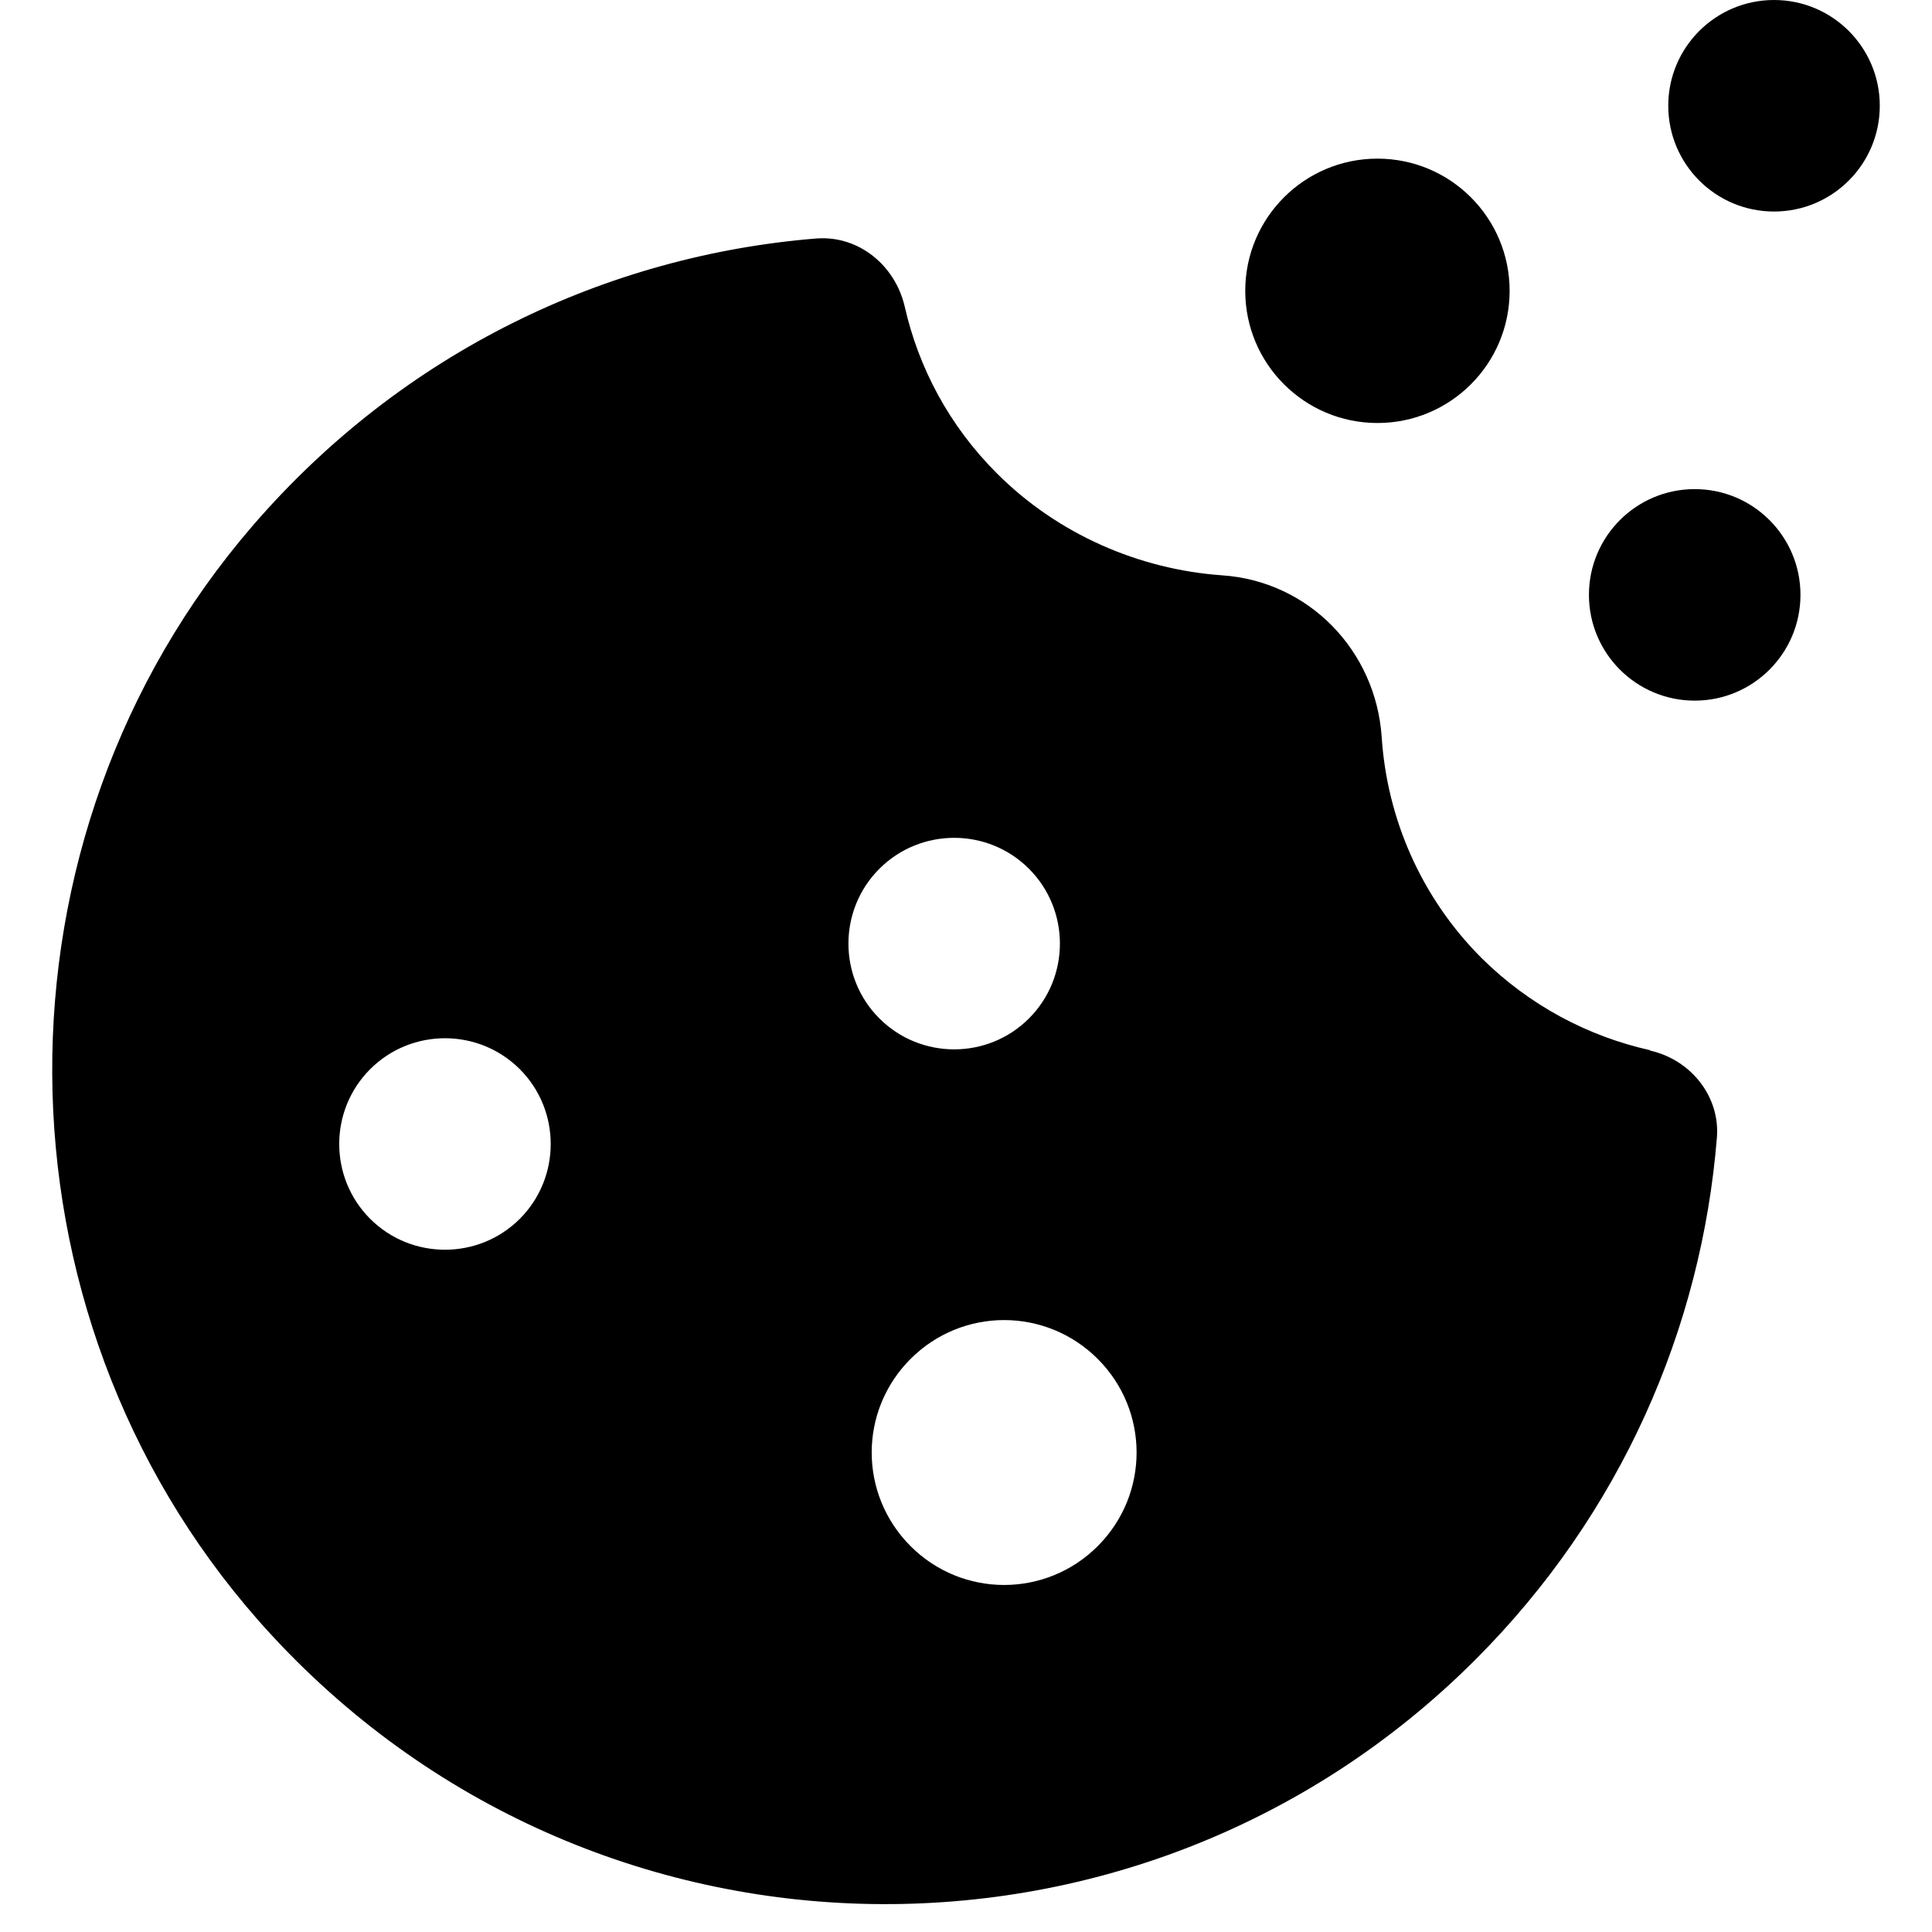
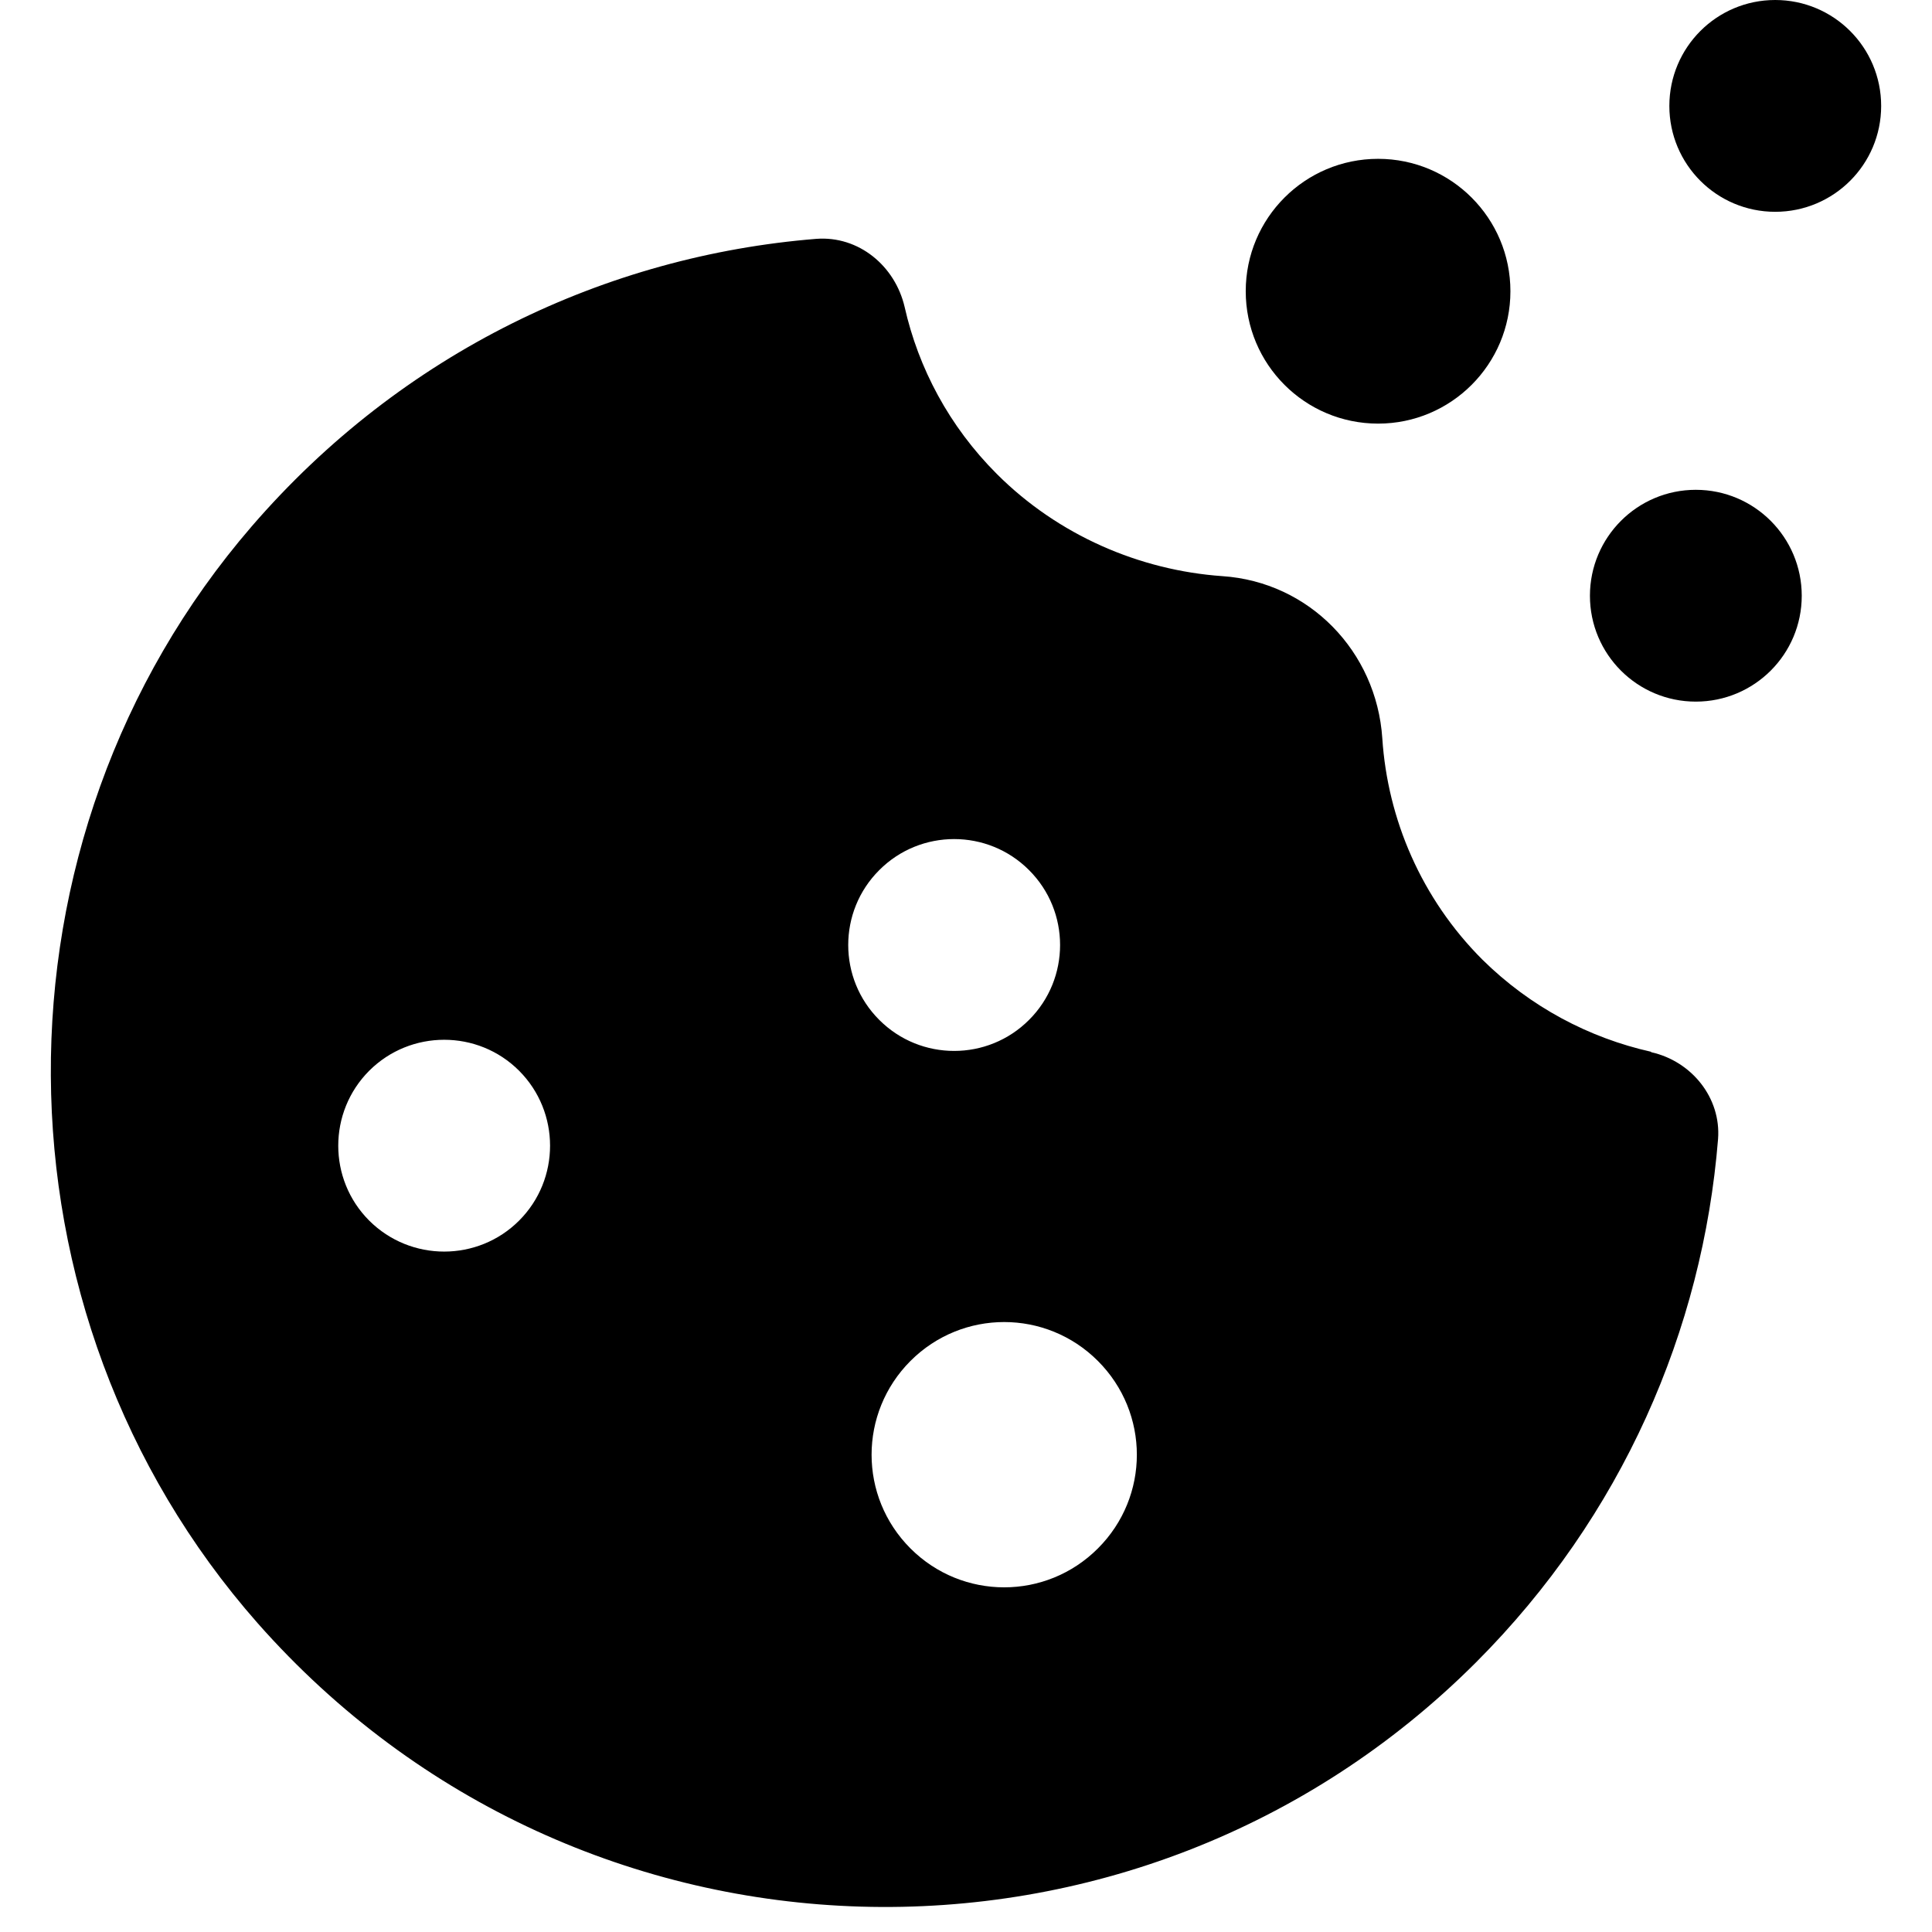
- <svg xmlns="http://www.w3.org/2000/svg" width="1.25em" height="1.25em" fill="none" viewBox="0 0 35 37">
-   <path fill="currentColor" fill-rule="evenodd" d="M35 2.025C35 3.144 34.093 4.051 32.975 4.051C31.856 4.051 30.949 3.144 30.949 2.025C30.949 0.907 31.856 0 32.975 0C34.093 0 35 0.907 35 2.025ZM27.375 18.349C28.296 19.261 29.42 19.848 30.595 20.111L30.605 20.121C31.375 20.294 31.942 20.992 31.881 21.782C31.587 25.428 30.048 28.992 27.253 31.787C20.772 38.268 10.109 38.015 3.952 31.038C-1.273 25.104 -1.324 16.05 3.841 10.066C6.727 6.724 10.636 4.891 14.636 4.567C15.446 4.506 16.144 5.083 16.327 5.873C16.59 7.038 17.177 8.152 18.089 9.063C19.263 10.238 20.823 10.906 22.403 11.018C24.063 11.129 25.349 12.456 25.461 14.116C25.562 15.666 26.21 17.185 27.375 18.349ZM6.089 23.342C6.879 24.131 8.165 24.131 8.955 23.342C9.744 22.552 9.744 21.266 8.955 20.476C8.165 19.686 6.879 19.686 6.089 20.476C5.299 21.266 5.299 22.552 6.089 23.342ZM18.706 16.638C17.917 15.848 16.631 15.848 15.841 16.638C15.051 17.428 15.051 18.714 15.841 19.504C16.631 20.294 17.917 20.294 18.706 19.504C19.496 18.714 19.496 17.428 18.706 16.638ZM16.438 29.61C17.43 30.602 19.03 30.602 20.023 29.61C21.015 28.617 21.015 27.017 20.023 26.025C19.03 25.033 17.43 25.033 16.438 26.025C15.446 27.017 15.446 28.617 16.438 29.61ZM25.38 8.101C26.778 8.101 27.911 6.968 27.911 5.57C27.911 4.171 26.778 3.038 25.38 3.038C23.982 3.038 22.848 4.171 22.848 5.57C22.848 6.968 23.982 8.101 25.38 8.101ZM33.481 11.392C33.481 12.511 32.574 13.418 31.456 13.418C30.337 13.418 29.43 12.511 29.43 11.392C29.43 10.274 30.337 9.367 31.456 9.367C32.574 9.367 33.481 10.274 33.481 11.392Z" clip-rule="evenodd" />
+ <svg xmlns="http://www.w3.org/2000/svg" width="1.25em" height="1.25em" fill="none" viewBox="0 0 18 19">
+   <path fill="currentColor" fill-rule="evenodd" d="M18 1.042C18 1.617 17.534 2.083 16.958 2.083C16.383 2.083 15.917 1.617 15.917 1.042C15.917 0.466 16.383 0 16.958 0C17.534 0 18 0.466 18 1.042ZM14.078 9.437C14.552 9.905 15.13 10.207 15.735 10.343L15.74 10.348C16.136 10.437 16.427 10.796 16.396 11.202C16.245 13.077 15.453 14.91 14.016 16.348C10.683 19.681 5.199 19.55 2.033 15.962C-0.655 12.91 -0.681 8.255 1.975 5.177C3.459 3.458 5.47 2.515 7.527 2.349C7.944 2.317 8.303 2.614 8.397 3.021C8.532 3.619 8.834 4.192 9.303 4.661C9.907 5.265 10.709 5.609 11.521 5.666C12.375 5.723 13.037 6.406 13.094 7.26C13.146 8.057 13.479 8.838 14.078 9.437ZM3.131 12.004C3.538 12.41 4.199 12.41 4.605 12.004C5.011 11.598 5.011 10.937 4.605 10.53C4.199 10.124 3.538 10.124 3.131 10.53C2.725 10.937 2.725 11.598 3.131 12.004ZM9.62 8.557C9.214 8.15 8.553 8.15 8.147 8.557C7.74 8.963 7.74 9.624 8.147 10.03C8.553 10.437 9.214 10.437 9.62 10.03C10.027 9.624 10.027 8.963 9.62 8.557ZM8.454 15.228C8.964 15.738 9.787 15.738 10.297 15.228C10.808 14.718 10.808 13.895 10.297 13.384C9.787 12.874 8.964 12.874 8.454 13.384C7.944 13.895 7.944 14.718 8.454 15.228ZM13.053 4.166C13.771 4.166 14.354 3.583 14.354 2.864C14.354 2.145 13.771 1.562 13.053 1.562C12.333 1.562 11.751 2.145 11.751 2.864C11.751 3.583 12.333 4.166 13.053 4.166ZM17.219 5.859C17.219 6.434 16.753 6.9 16.177 6.9C15.602 6.9 15.136 6.434 15.136 5.859C15.136 5.284 15.602 4.817 16.177 4.817C16.753 4.817 17.219 5.284 17.219 5.859Z" clip-rule="evenodd" />
</svg>
